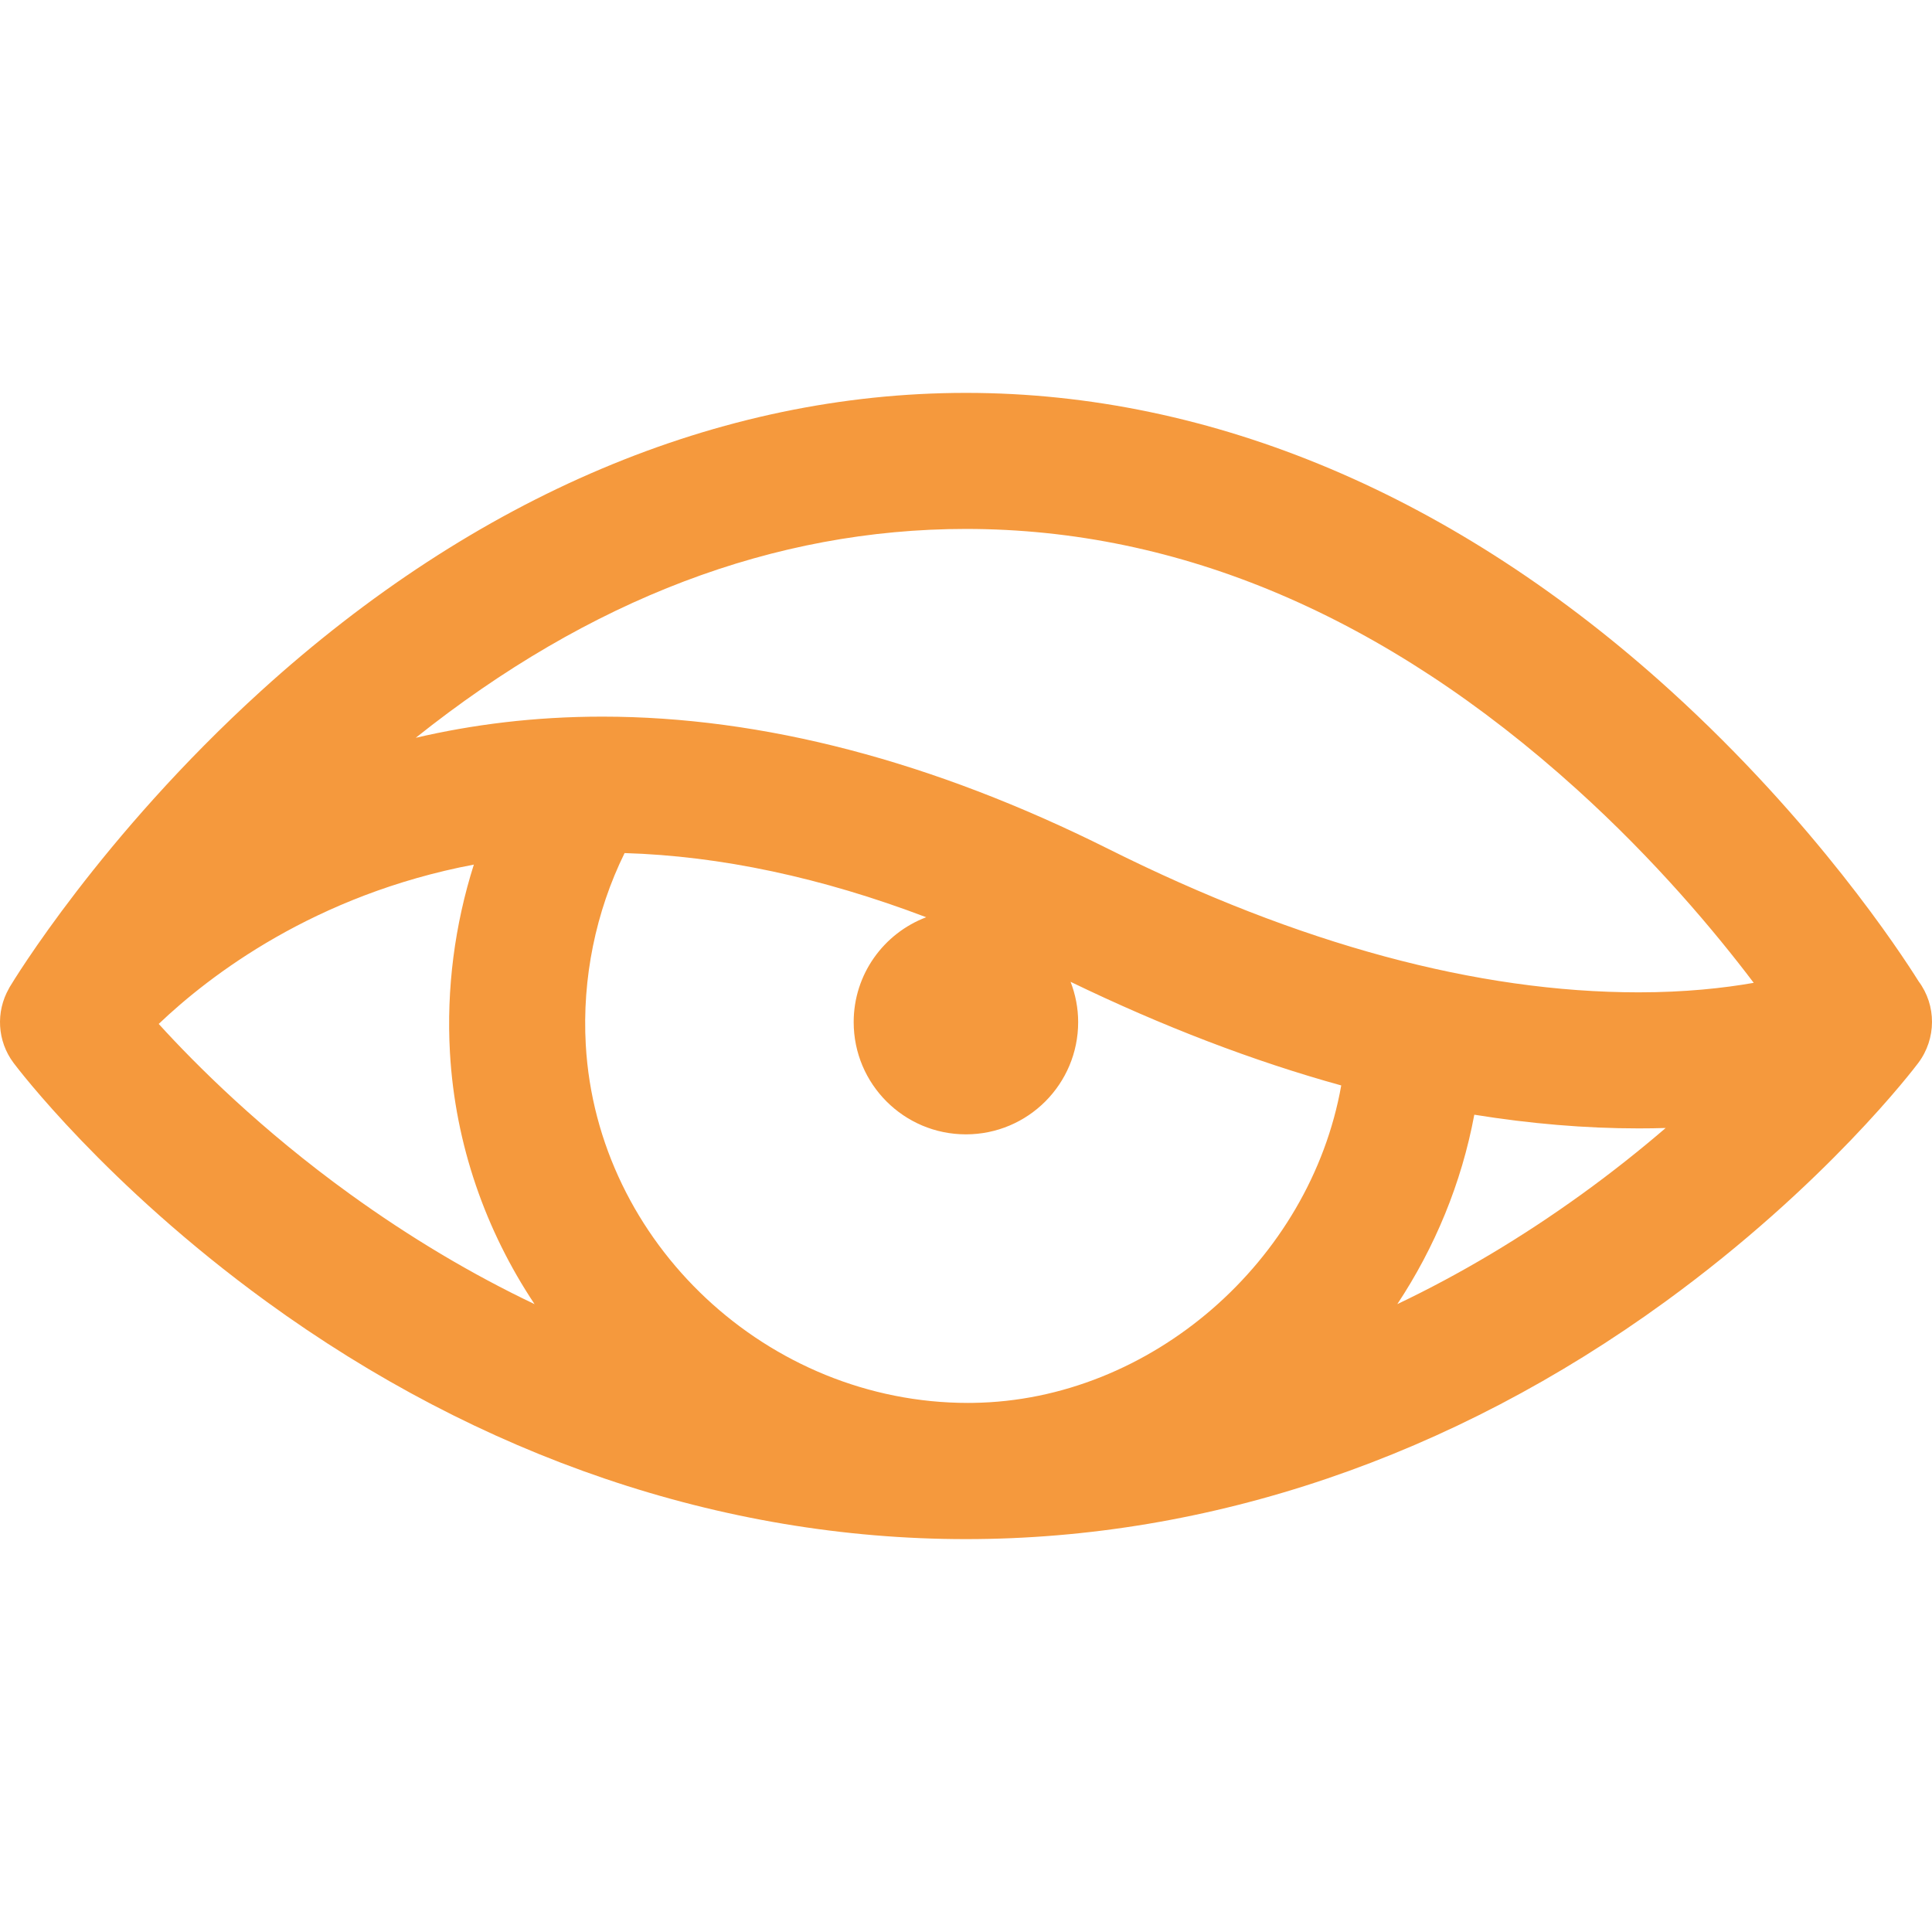
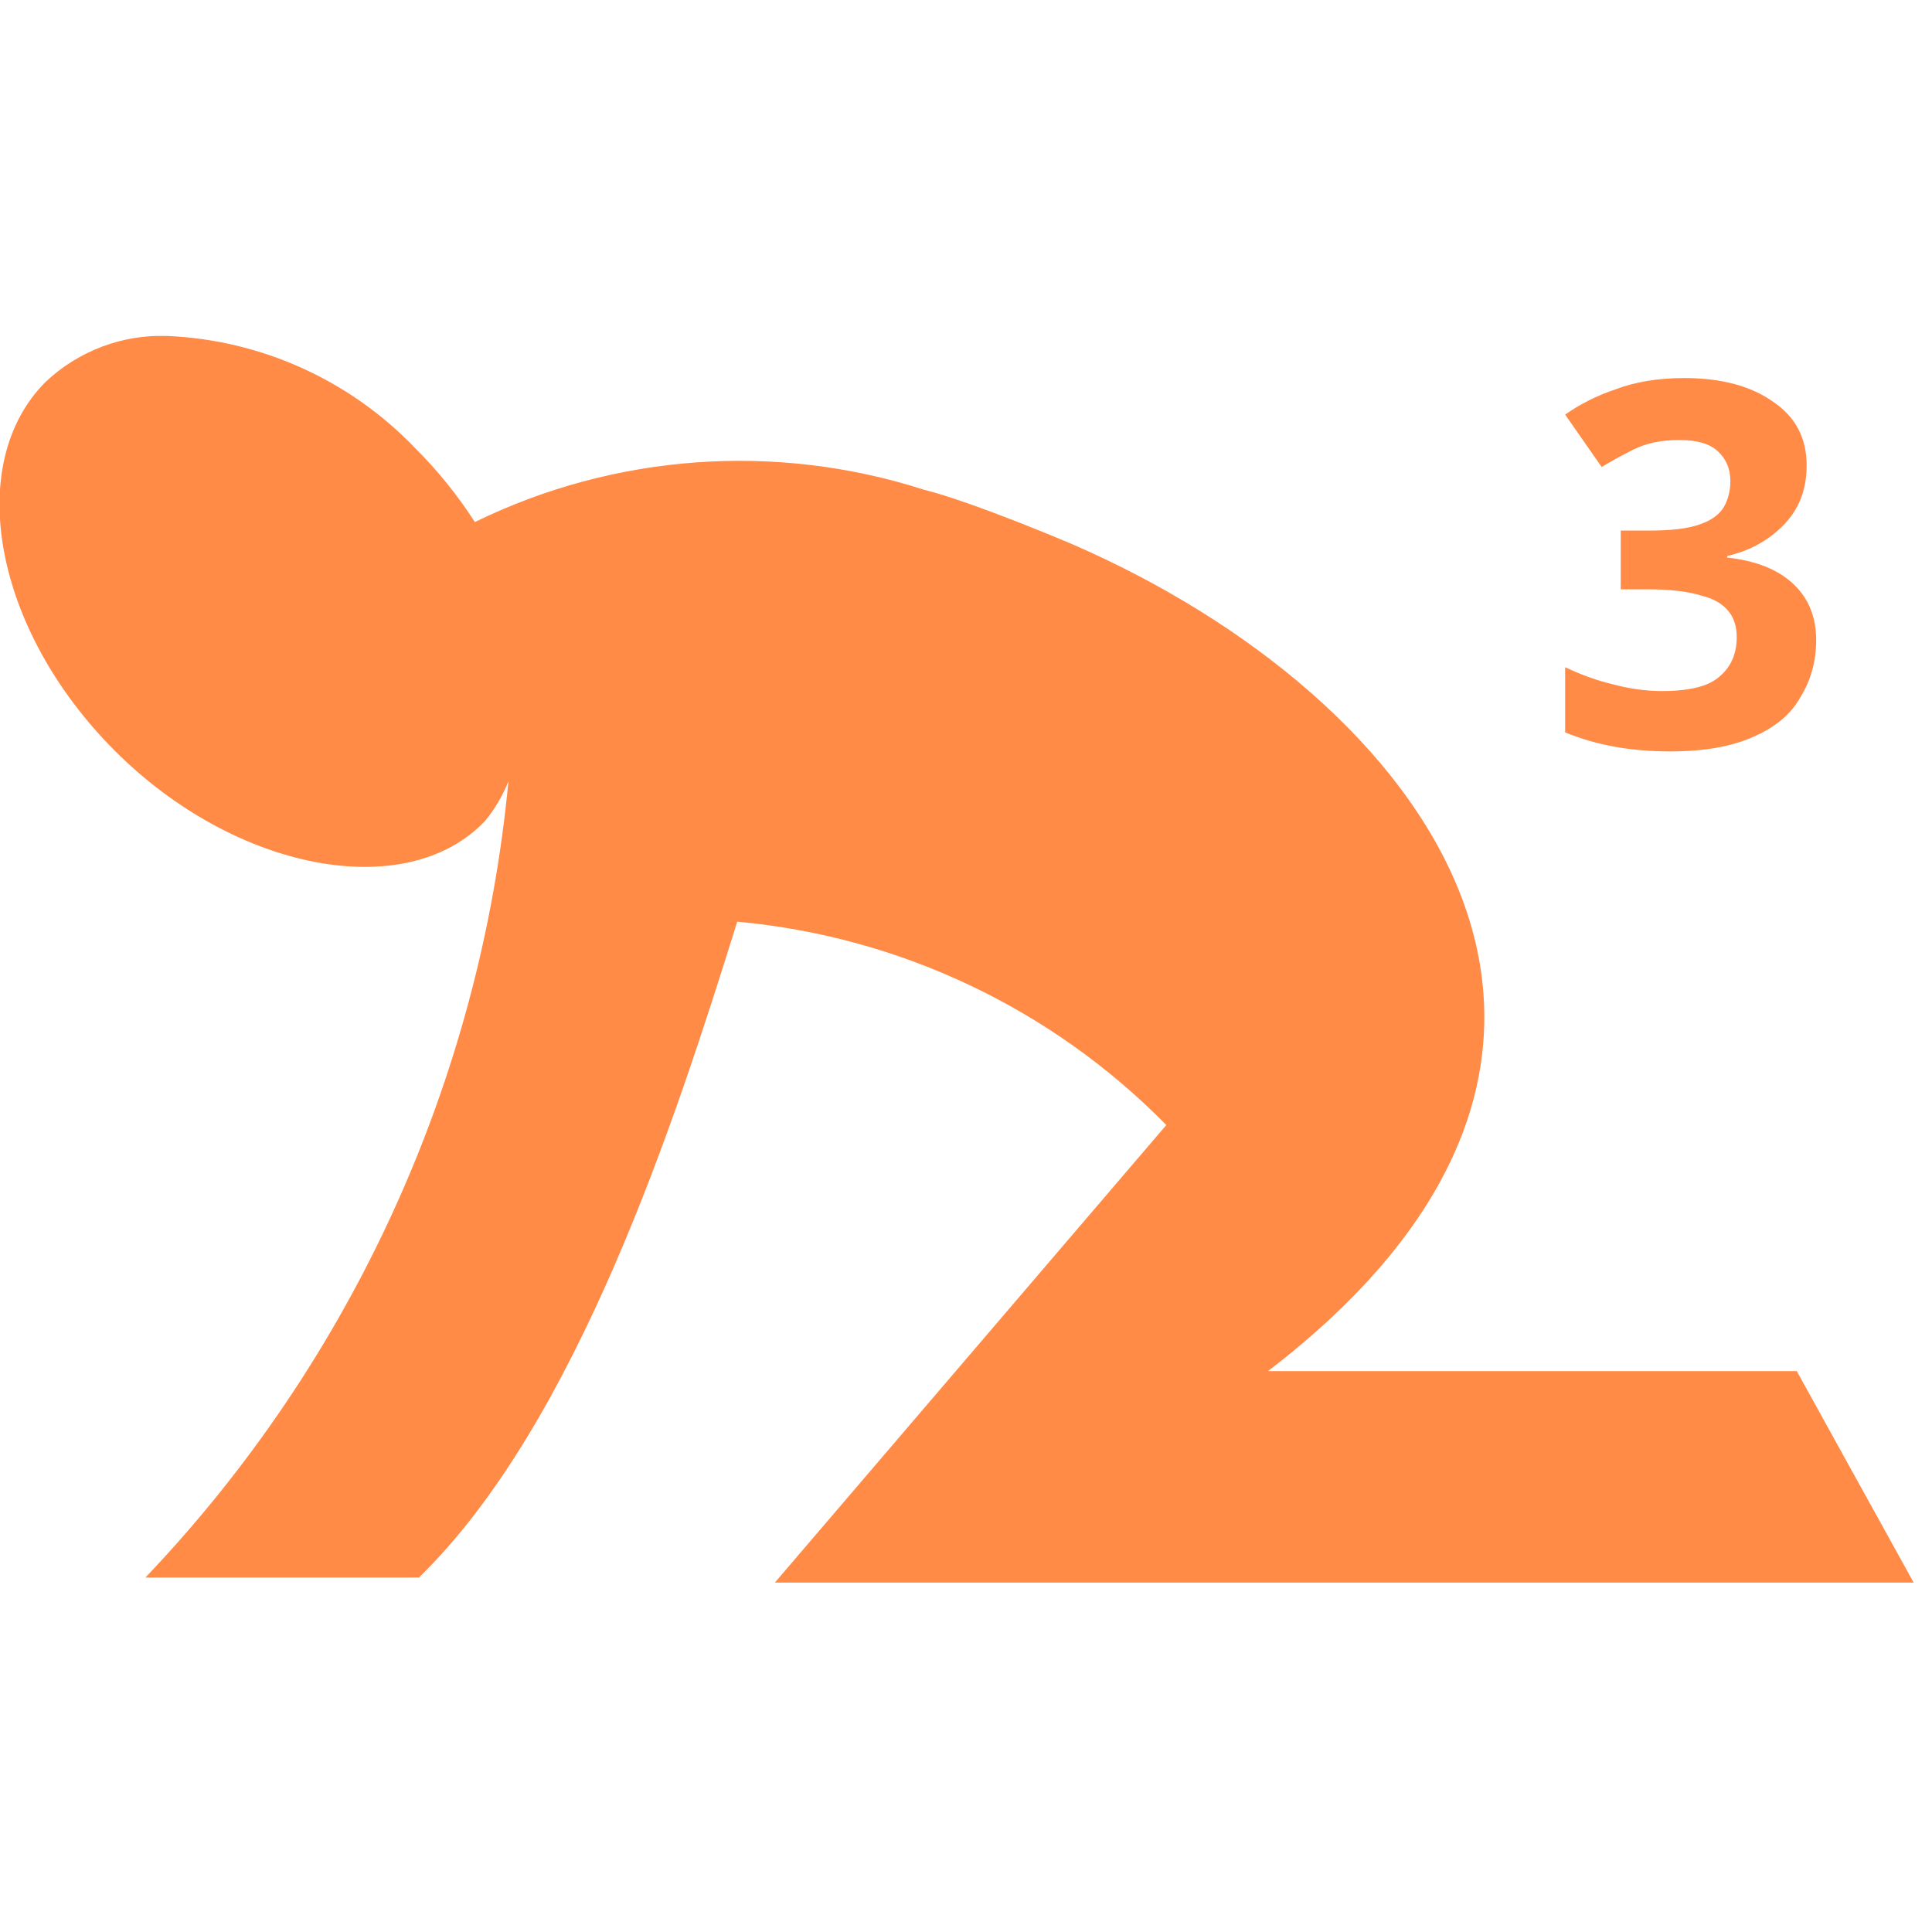
- <svg xmlns="http://www.w3.org/2000/svg" id="icon" viewBox="0 0 297 297" width="512" height="512" fill="#f5993d" fill-opacity="1">
-   <g transform="translate(0,0)" style="touch-action: none;">
-     <path d="M294.943,150.859c-2.787-4.447-15.897-24.469-38.049-44.607c-32.998-29.998-70.482-45.855-108.402-45.855 c-37.921,0-75.406,15.857-108.407,45.855C15.501,128.6,2.045,150.813,1.483,151.746c-0.046,0.076-0.067,0.133-0.108,0.207 c-2.043,3.58-1.811,8.084,0.712,11.447c0.567,0.756,14.168,18.721,38.88,36.691c32.841,23.887,70.02,36.512,107.52,36.512 s74.681-12.625,107.523-36.51c24.712-17.973,38.315-35.938,38.882-36.693C297.686,159.676,297.702,154.557,294.943,150.859z M242.386,121.33c12.041,10.881,21.241,21.871,27.209,29.758c-4.657,0.818-10.574,1.461-17.688,1.461 c-24.835,0-52.252-7.412-81.488-22.029c-27.013-13.508-53.199-20.355-77.83-20.355c-10.481,0-20.027,1.236-28.679,3.254 c26.708-21.309,55.11-32.107,84.581-32.107C181.414,81.311,213.006,94.775,242.386,121.33z M149.566,215.66 c-0.255,0.004-0.508,0.006-0.761,0.006c-30.753,0-57.03-24.543-58.756-55.059c-0.576-10.182,1.532-20.449,5.967-29.467 c14.75,0.443,30.273,3.752,46.367,9.863c-6.513,2.467-11.15,8.746-11.15,16.123c0,9.529,7.725,17.254,17.254,17.254 c9.53,0,17.255-7.725,17.255-17.254c0-2.188-0.423-4.27-1.165-6.195c14.216,6.877,28.109,12.195,41.607,15.93 C201.407,193.805,176.931,215.301,149.566,215.66z M24.399,157.406c7.854-7.486,24.003-19.863,48.444-24.496 c-2.939,9.27-4.228,19.109-3.676,28.879c0.802,14.186,5.504,27.418,13.009,38.691c-9.661-4.6-19.119-10.234-28.351-16.899 C40.133,173.697,30.127,163.703,24.399,157.406z M243.152,183.582c-9.23,6.662-18.688,12.297-28.347,16.897 c5.749-8.693,9.864-18.547,11.835-29.119c8.616,1.387,17.05,2.105,25.268,2.105c0,0,0,0,0.002,0c1.422,0,2.805-0.021,4.151-0.063 C252.219,176.703,247.908,180.148,243.152,183.582z" />
+ <svg xmlns="http://www.w3.org/2000/svg" width="100%" height="100%" viewBox="0 0 500 500" version="1.1" xml:space="preserve" style="fill-rule:evenodd;clip-rule:evenodd;stroke-linejoin:round;stroke-miterlimit:2;">
+   <g transform="matrix(26.3158,0,0,26.3158,250,258)">
+     <g transform="matrix(1,0,0,1,-9.5,-6.5)">
+       <clipPath id="_clip1">
+         <rect x="0" y="0" width="19" height="13" />
+       </clipPath>
+       <g clip-path="url(#_clip1)">
+         <g id="Layer_2">
+           <g id="Layer_1-2">
+             <path d="M1.65,0C1.206,-0.017 0.774,0.146 0.45,0.45C-0.36,1.26 -0.06,2.89 1.13,4.08C2.32,5.27 4,5.58 4.77,4.77C4.866,4.653 4.944,4.521 5,4.38C4.722,7.316 3.464,10.075 1.43,12.21L4.12,12.21C5.67,10.7 6.64,7.72 7.25,5.76C8.849,5.906 10.345,6.615 11.47,7.76L7.62,12.26L18.82,12.26L17.67,10.18L12.47,10.18C16.62,7 14,3.55 10.55,2.05C10.55,2.05 9.582,1.636 9.08,1.51C7.624,1.044 6.043,1.159 4.67,1.83C4.5,1.566 4.302,1.321 4.08,1.1C3.442,0.435 2.571,0.041 1.65,0Z" style="fill:rgb(255,139,71);fill-rule:nonzero;" />
+           </g>
+           <g transform="matrix(1,0,0,1,15.2047,4.03887)">
+             <text x="0px" y="0px" style="font-family:'HiraginoSans-W8', 'Hiragino Sans', sans-serif;font-weight:800;font-size:5px;fill:rgb(255,139,71);">3</text>
+           </g>
+         </g>
+       </g>
+     </g>
  </g>
</svg>
